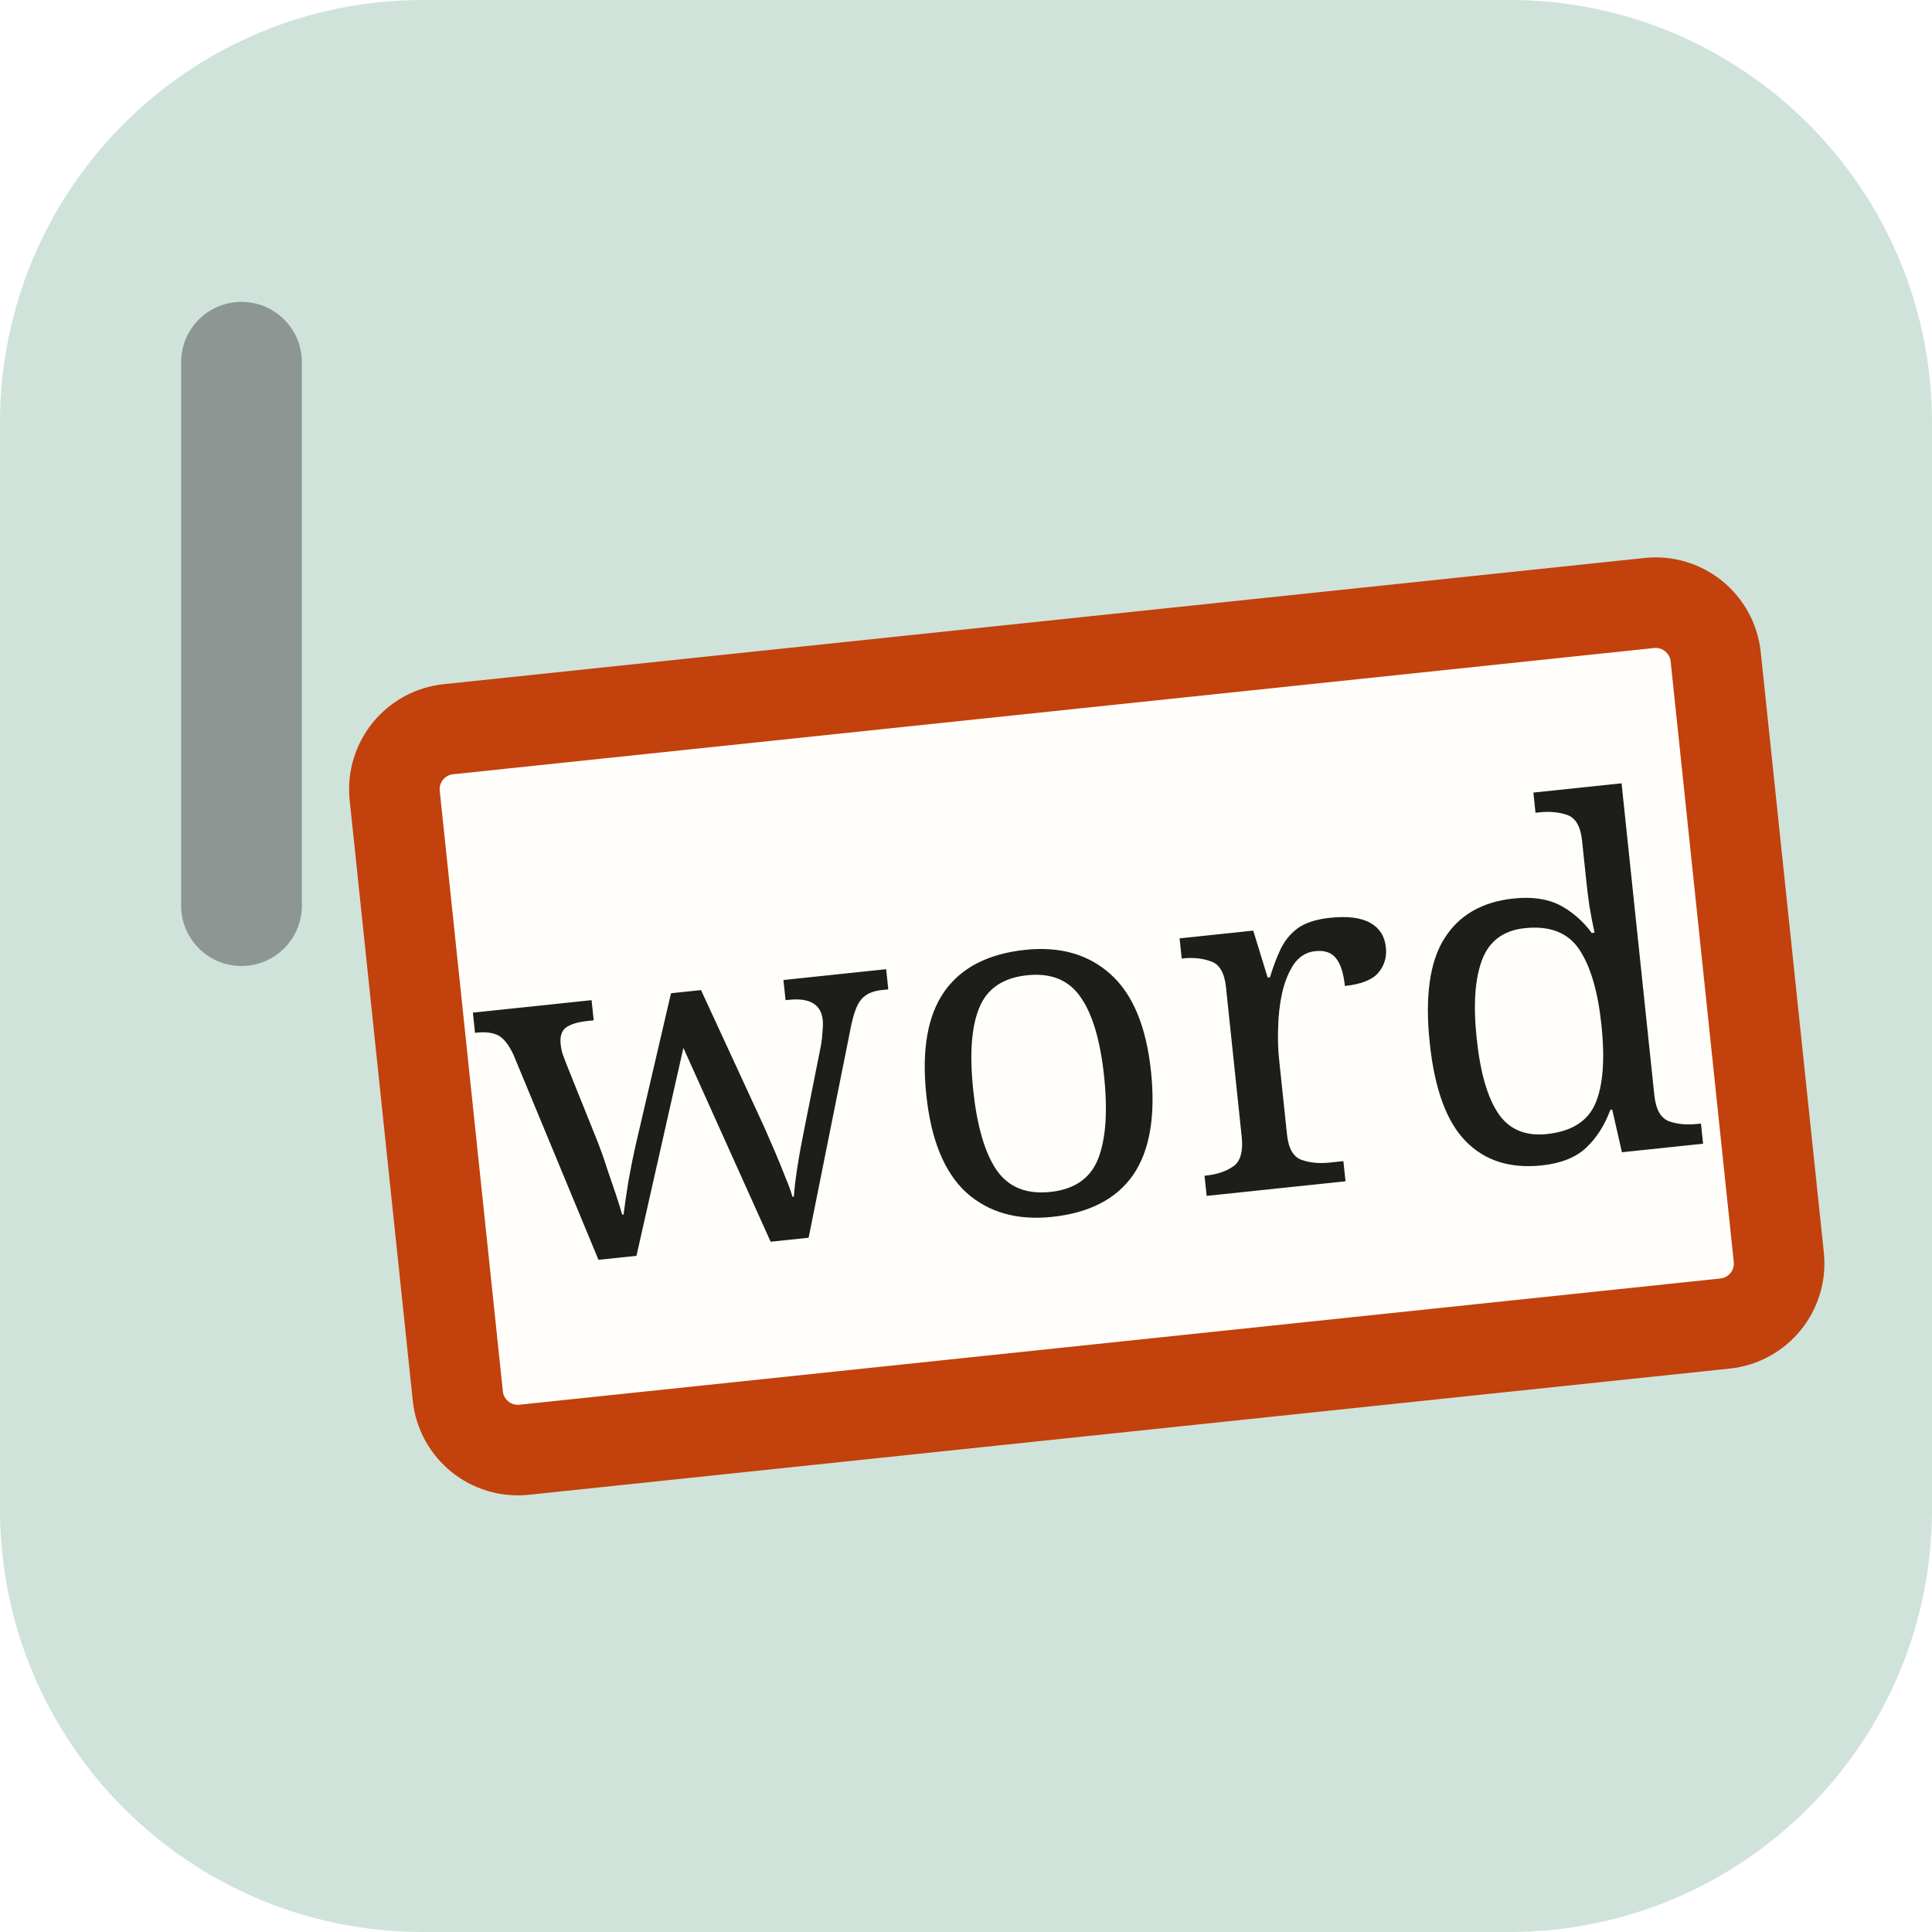
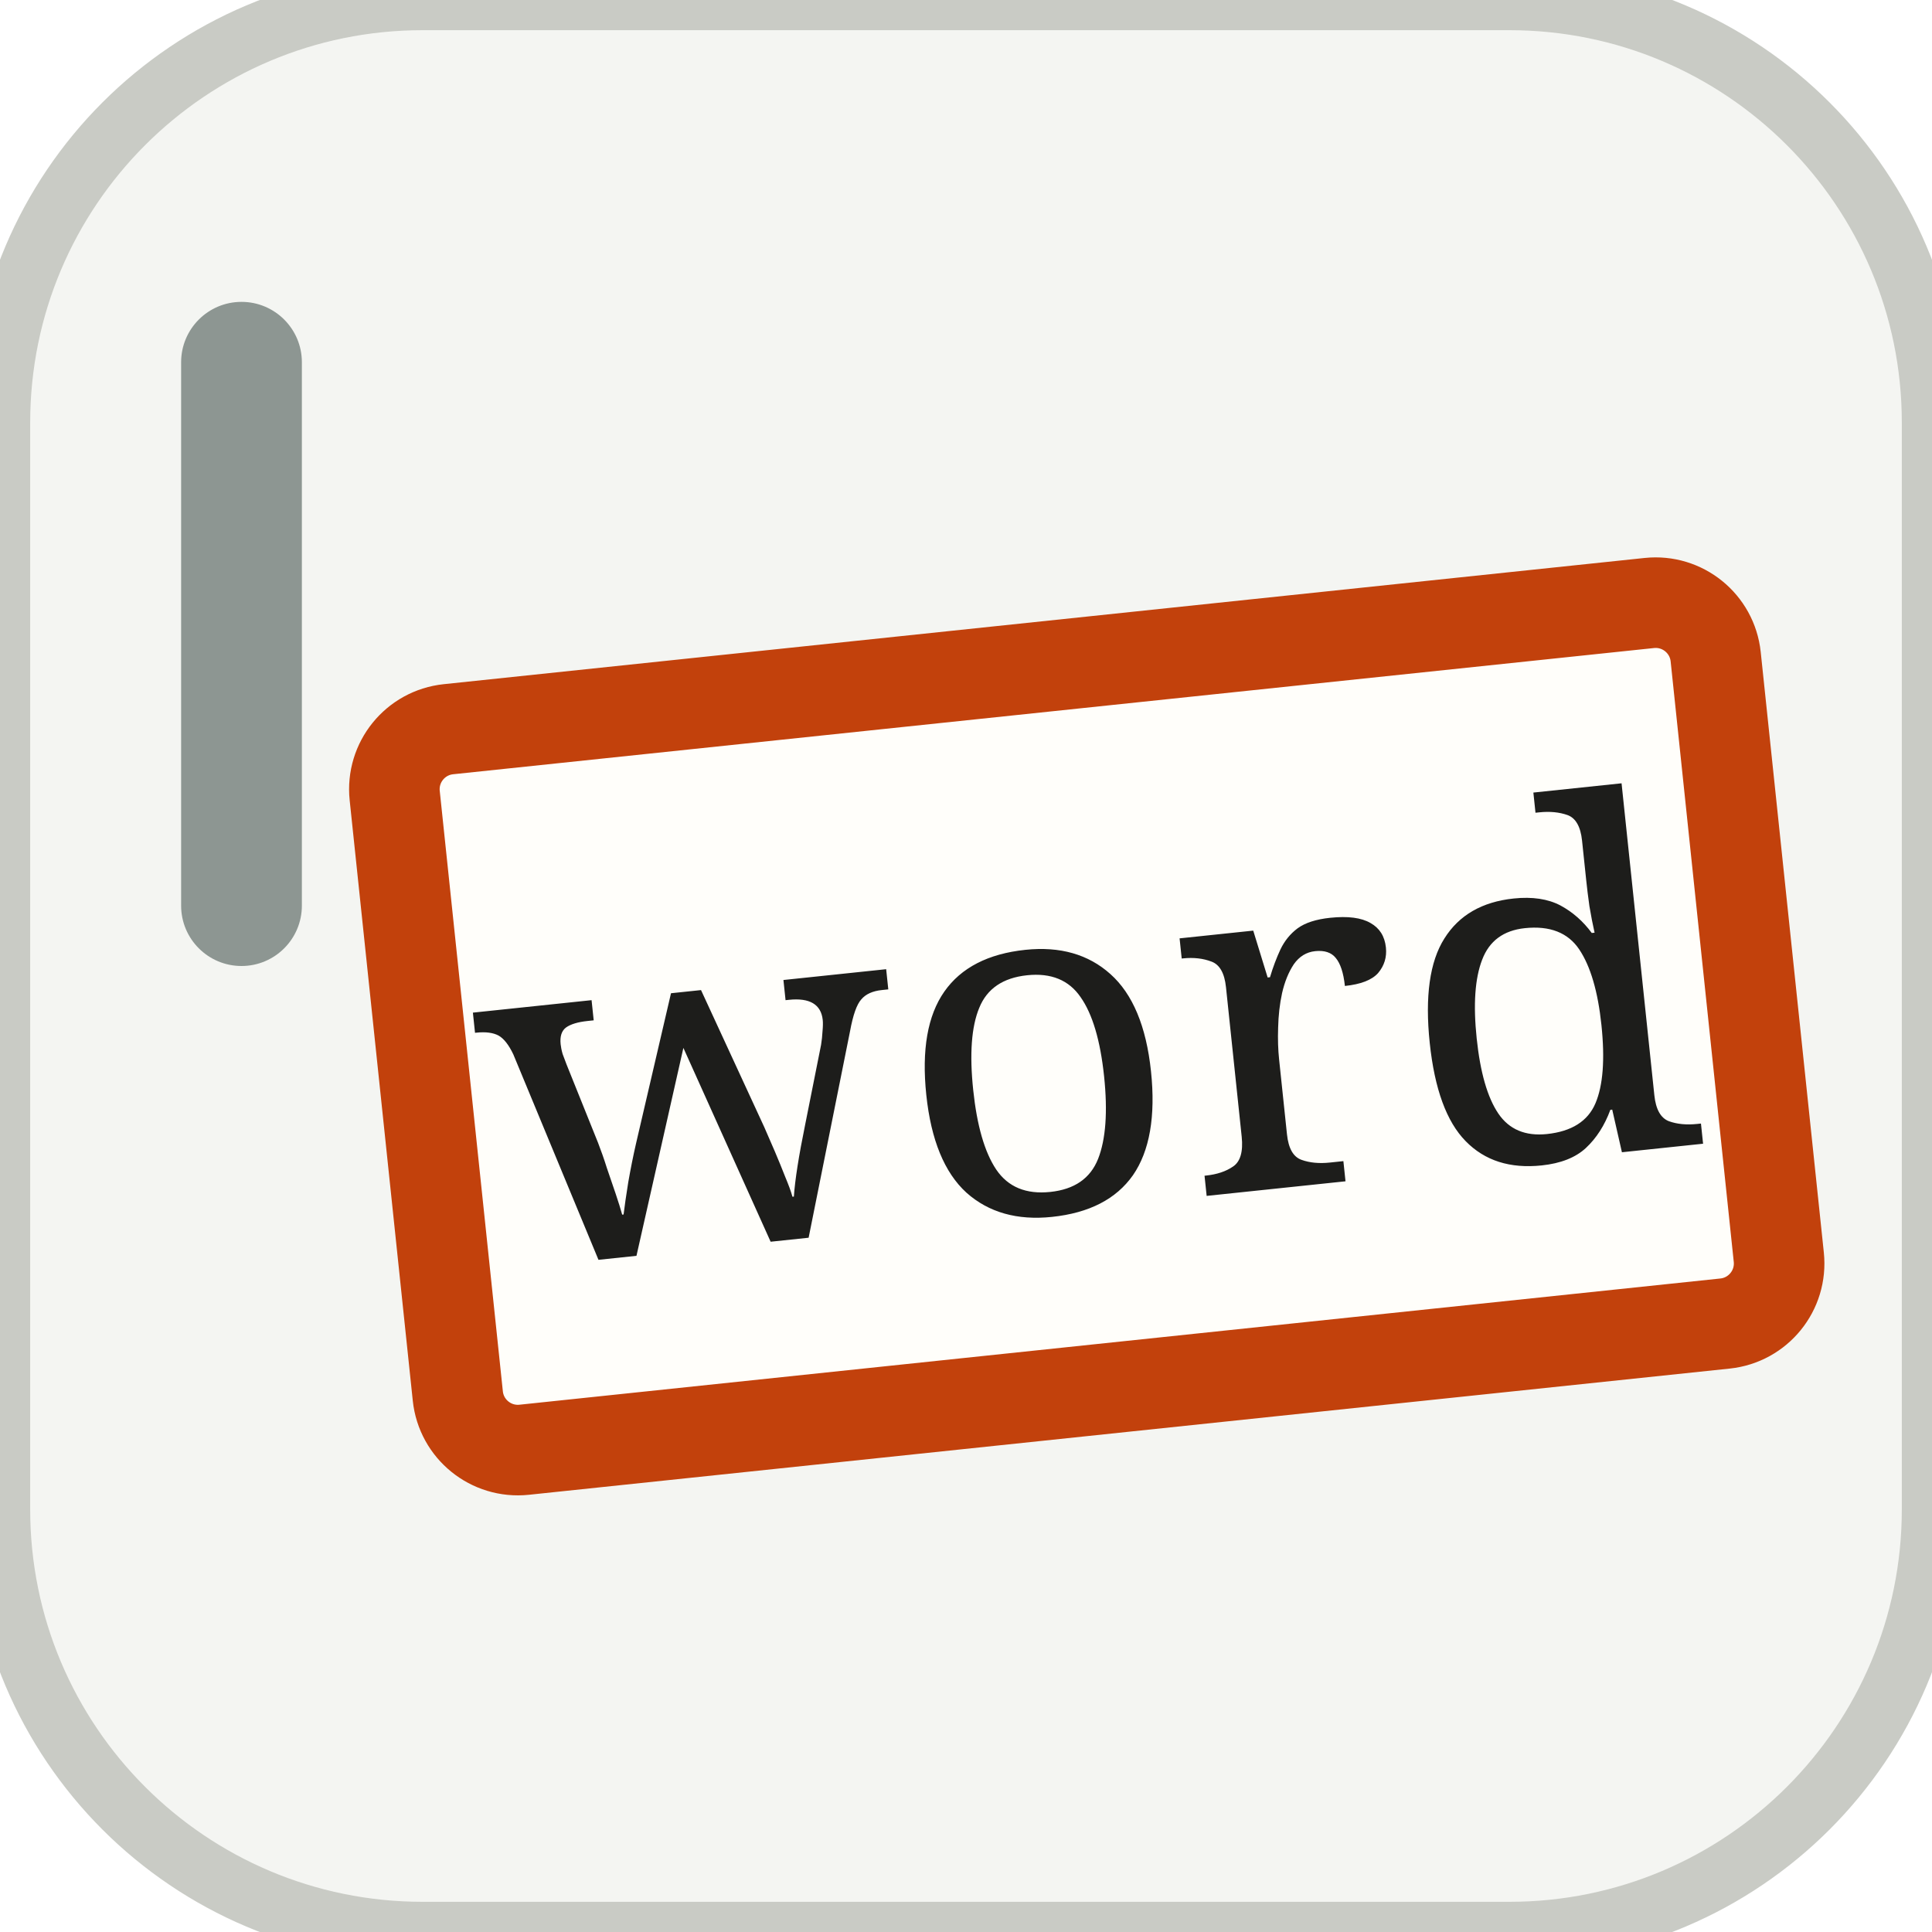
<svg xmlns="http://www.w3.org/2000/svg" viewBox="0 0 64 64">
-   <rect width="64" height="64" rx="14" fill="#cfe3da" />
+   <rect width="64" height="64" rx="14" fill="#f4f5f2" stroke="#c9cbc5" stroke-width="2" />
  <rect x="6" y="10" width="4" height="22" rx="2" fill="#8d9692" />
  <g transform="rotate(-6 36 34)">
    <rect x="14" y="22" width="44" height="24" rx="2" fill="#fffefa" stroke="#c2410c" stroke-width="3" />
    <text x="36" y="40" font-family="Georgia, serif" font-size="16" text-anchor="middle" fill="#1d1d1b">word</text>
  </g>
</svg>
